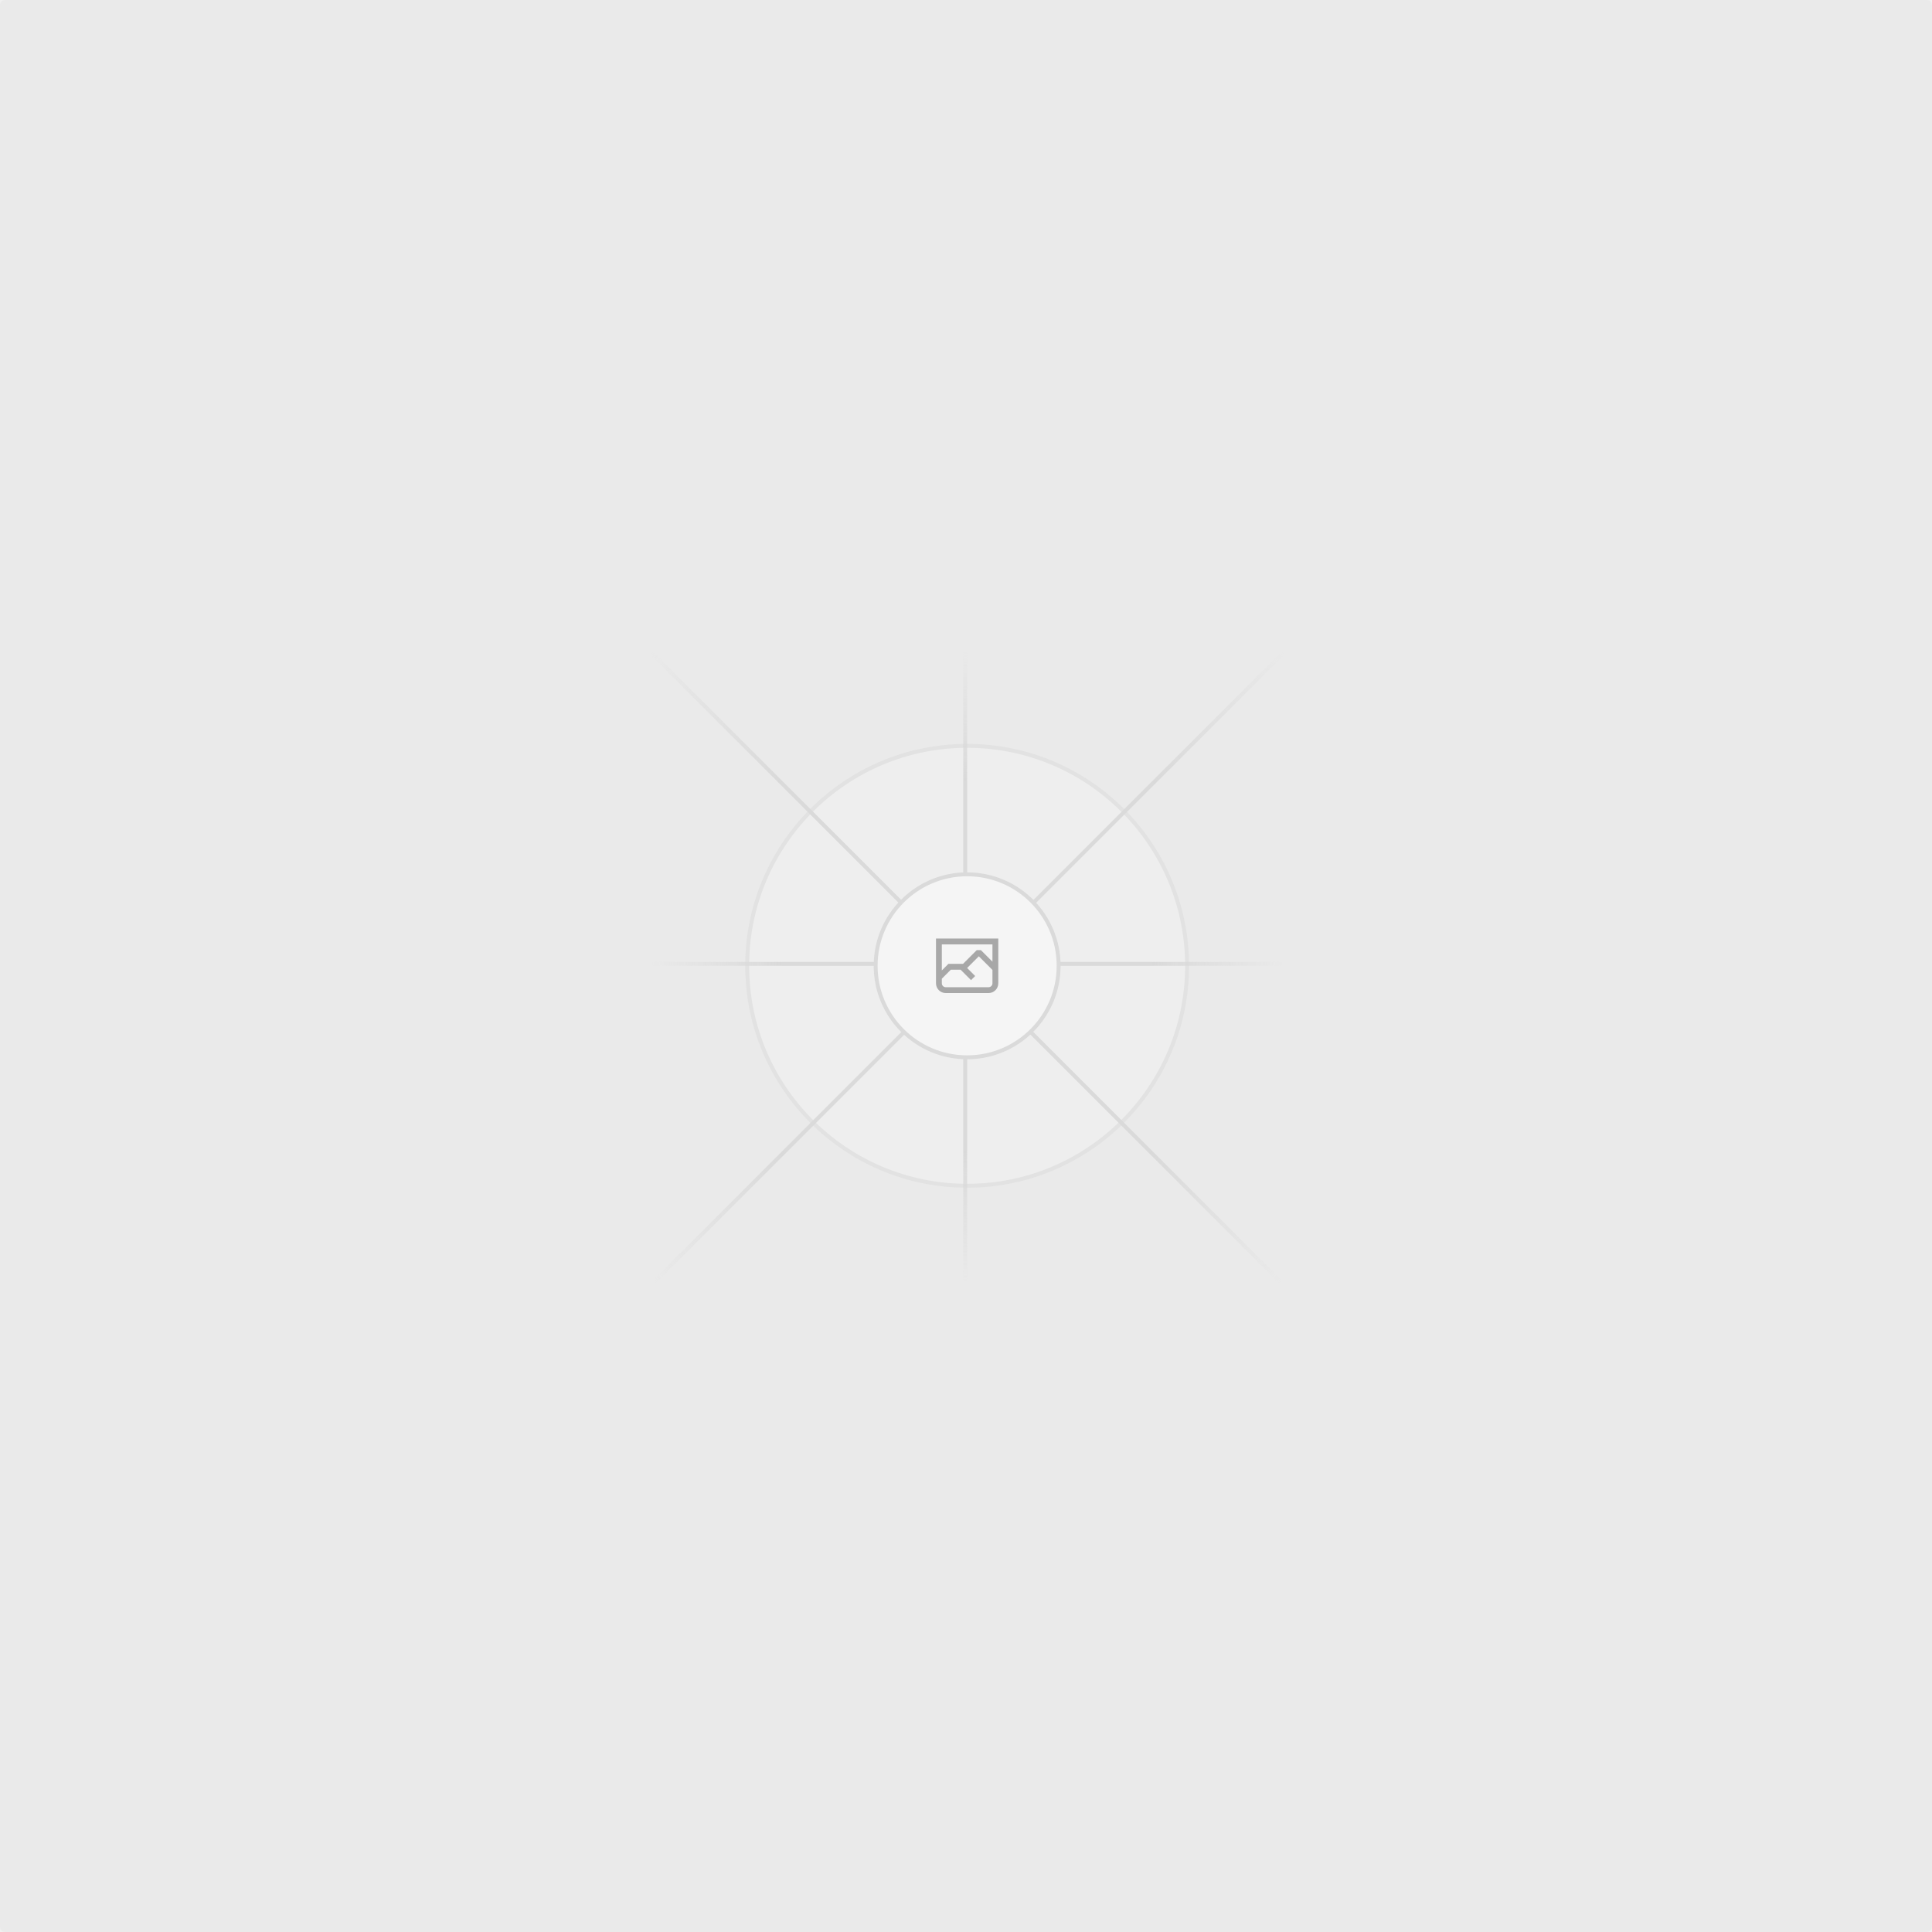
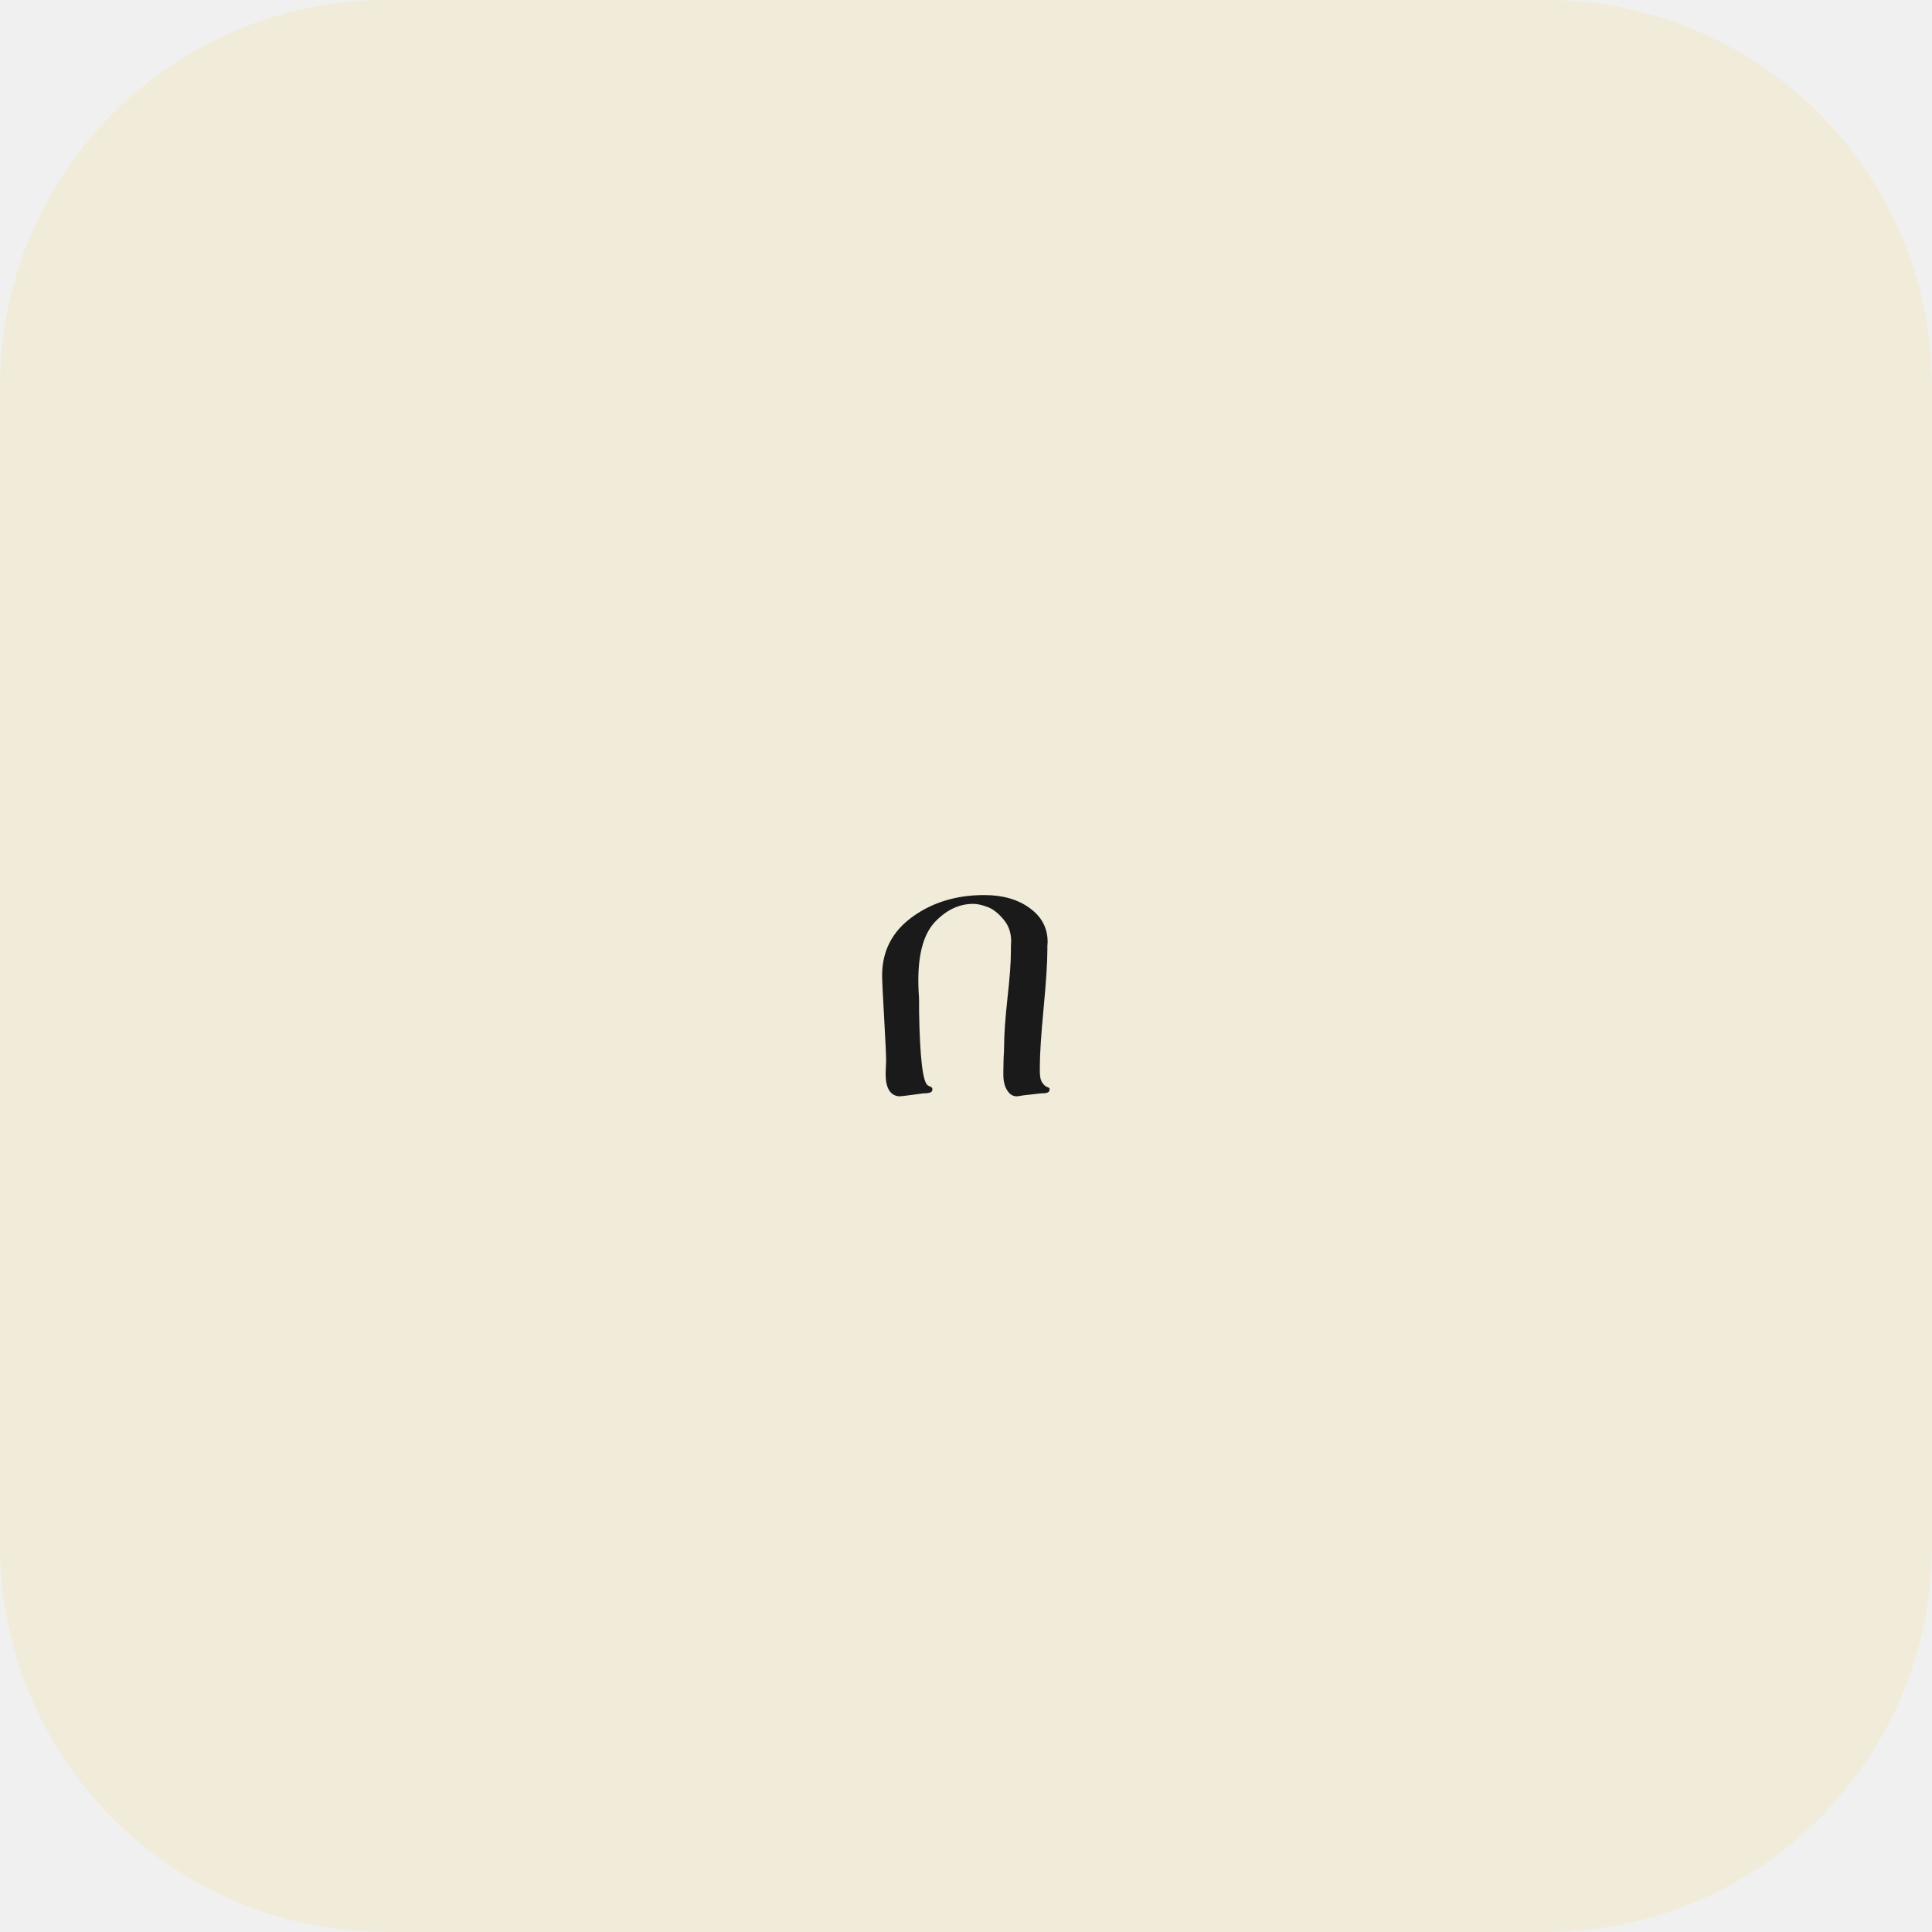
- <svg xmlns="http://www.w3.org/2000/svg" width="1200" height="1200" fill="none">
-   <rect width="1200" height="1200" fill="#EAEAEA" rx="3" />
-   <g opacity=".5">
-     <g opacity=".5">
-       <path fill="#FAFAFA" d="M600.709 736.5c-75.454 0-136.621-61.167-136.621-136.62 0-75.454 61.167-136.621 136.621-136.621 75.453 0 136.62 61.167 136.62 136.621 0 75.453-61.167 136.62-136.62 136.62Z" />
-       <path stroke="#C9C9C9" stroke-width="2.418" d="M600.709 736.5c-75.454 0-136.621-61.167-136.621-136.62 0-75.454 61.167-136.621 136.621-136.621 75.453 0 136.62 61.167 136.62 136.621 0 75.453-61.167 136.62-136.62 136.62Z" />
-     </g>
-     <path stroke="url(#a)" stroke-width="2.418" d="M0-1.209h553.581" transform="scale(1 -1) rotate(45 1163.11 91.165)" />
-     <path stroke="url(#b)" stroke-width="2.418" d="M404.846 598.671h391.726" />
-     <path stroke="url(#c)" stroke-width="2.418" d="M599.5 795.742V404.017" />
-     <path stroke="url(#d)" stroke-width="2.418" d="m795.717 796.597-391.441-391.44" />
-     <path fill="#fff" d="M600.709 656.704c-31.384 0-56.825-25.441-56.825-56.824 0-31.384 25.441-56.825 56.825-56.825 31.383 0 56.824 25.441 56.824 56.825 0 31.383-25.441 56.824-56.824 56.824Z" />
-     <g clip-path="url(#e)">
-       <path fill="#666" fill-rule="evenodd" d="M616.426 586.58h-31.434v16.176l3.553-3.554.531-.531h9.068l.074-.074 8.463-8.463h2.565l7.18 7.181V586.58Zm-15.715 14.654 3.698 3.699 1.283 1.282-2.565 2.565-1.282-1.283-5.2-5.199h-6.066l-5.514 5.514-.073.073v2.876a2.418 2.418 0 0 0 2.418 2.418h26.598a2.418 2.418 0 0 0 2.418-2.418v-8.317l-8.463-8.463-7.181 7.181-.071.072Zm-19.347 5.442v4.085a6.045 6.045 0 0 0 6.046 6.045h26.598a6.044 6.044 0 0 0 6.045-6.045v-7.108l1.356-1.355-1.282-1.283-.074-.073v-17.989h-38.689v23.43l-.146.146.146.147Z" clip-rule="evenodd" />
-     </g>
-     <path stroke="#C9C9C9" stroke-width="2.418" d="M600.709 656.704c-31.384 0-56.825-25.441-56.825-56.824 0-31.384 25.441-56.825 56.825-56.825 31.383 0 56.824 25.441 56.824 56.825 0 31.383-25.441 56.824-56.824 56.824Z" />
-   </g>
-   <defs>
-     <linearGradient id="a" x1="554.061" x2="-.48" y1=".083" y2=".087" gradientUnits="userSpaceOnUse">
-       <stop stop-color="#C9C9C9" stop-opacity="0" />
-       <stop offset=".208" stop-color="#C9C9C9" />
-       <stop offset=".792" stop-color="#C9C9C9" />
-       <stop offset="1" stop-color="#C9C9C9" stop-opacity="0" />
-     </linearGradient>
-     <linearGradient id="b" x1="796.912" x2="404.507" y1="599.963" y2="599.965" gradientUnits="userSpaceOnUse">
-       <stop stop-color="#C9C9C9" stop-opacity="0" />
-       <stop offset=".208" stop-color="#C9C9C9" />
-       <stop offset=".792" stop-color="#C9C9C9" />
-       <stop offset="1" stop-color="#C9C9C9" stop-opacity="0" />
-     </linearGradient>
-     <linearGradient id="c" x1="600.792" x2="600.794" y1="403.677" y2="796.082" gradientUnits="userSpaceOnUse">
-       <stop stop-color="#C9C9C9" stop-opacity="0" />
-       <stop offset=".208" stop-color="#C9C9C9" />
-       <stop offset=".792" stop-color="#C9C9C9" />
-       <stop offset="1" stop-color="#C9C9C9" stop-opacity="0" />
-     </linearGradient>
-     <linearGradient id="d" x1="404.85" x2="796.972" y1="403.903" y2="796.02" gradientUnits="userSpaceOnUse">
-       <stop stop-color="#C9C9C9" stop-opacity="0" />
-       <stop offset=".208" stop-color="#C9C9C9" />
-       <stop offset=".792" stop-color="#C9C9C9" />
-       <stop offset="1" stop-color="#C9C9C9" stop-opacity="0" />
-     </linearGradient>
-     <clipPath id="e">
-       <path fill="#fff" d="M581.364 580.535h38.689v38.689h-38.689z" />
-     </clipPath>
-   </defs>
+ <svg xmlns="http://www.w3.org/2000/svg" width="120" height="120" viewBox="0 0 120 120" fill="none">
+   <rect width="120" height="120" rx="24" fill="#F5E1A4" fill-opacity="0.3" />
+   <text x="60" y="68" text-anchor="middle" font-family="Georgia, serif" font-size="22" fill="#1A1A1A">በ</text>
</svg>
